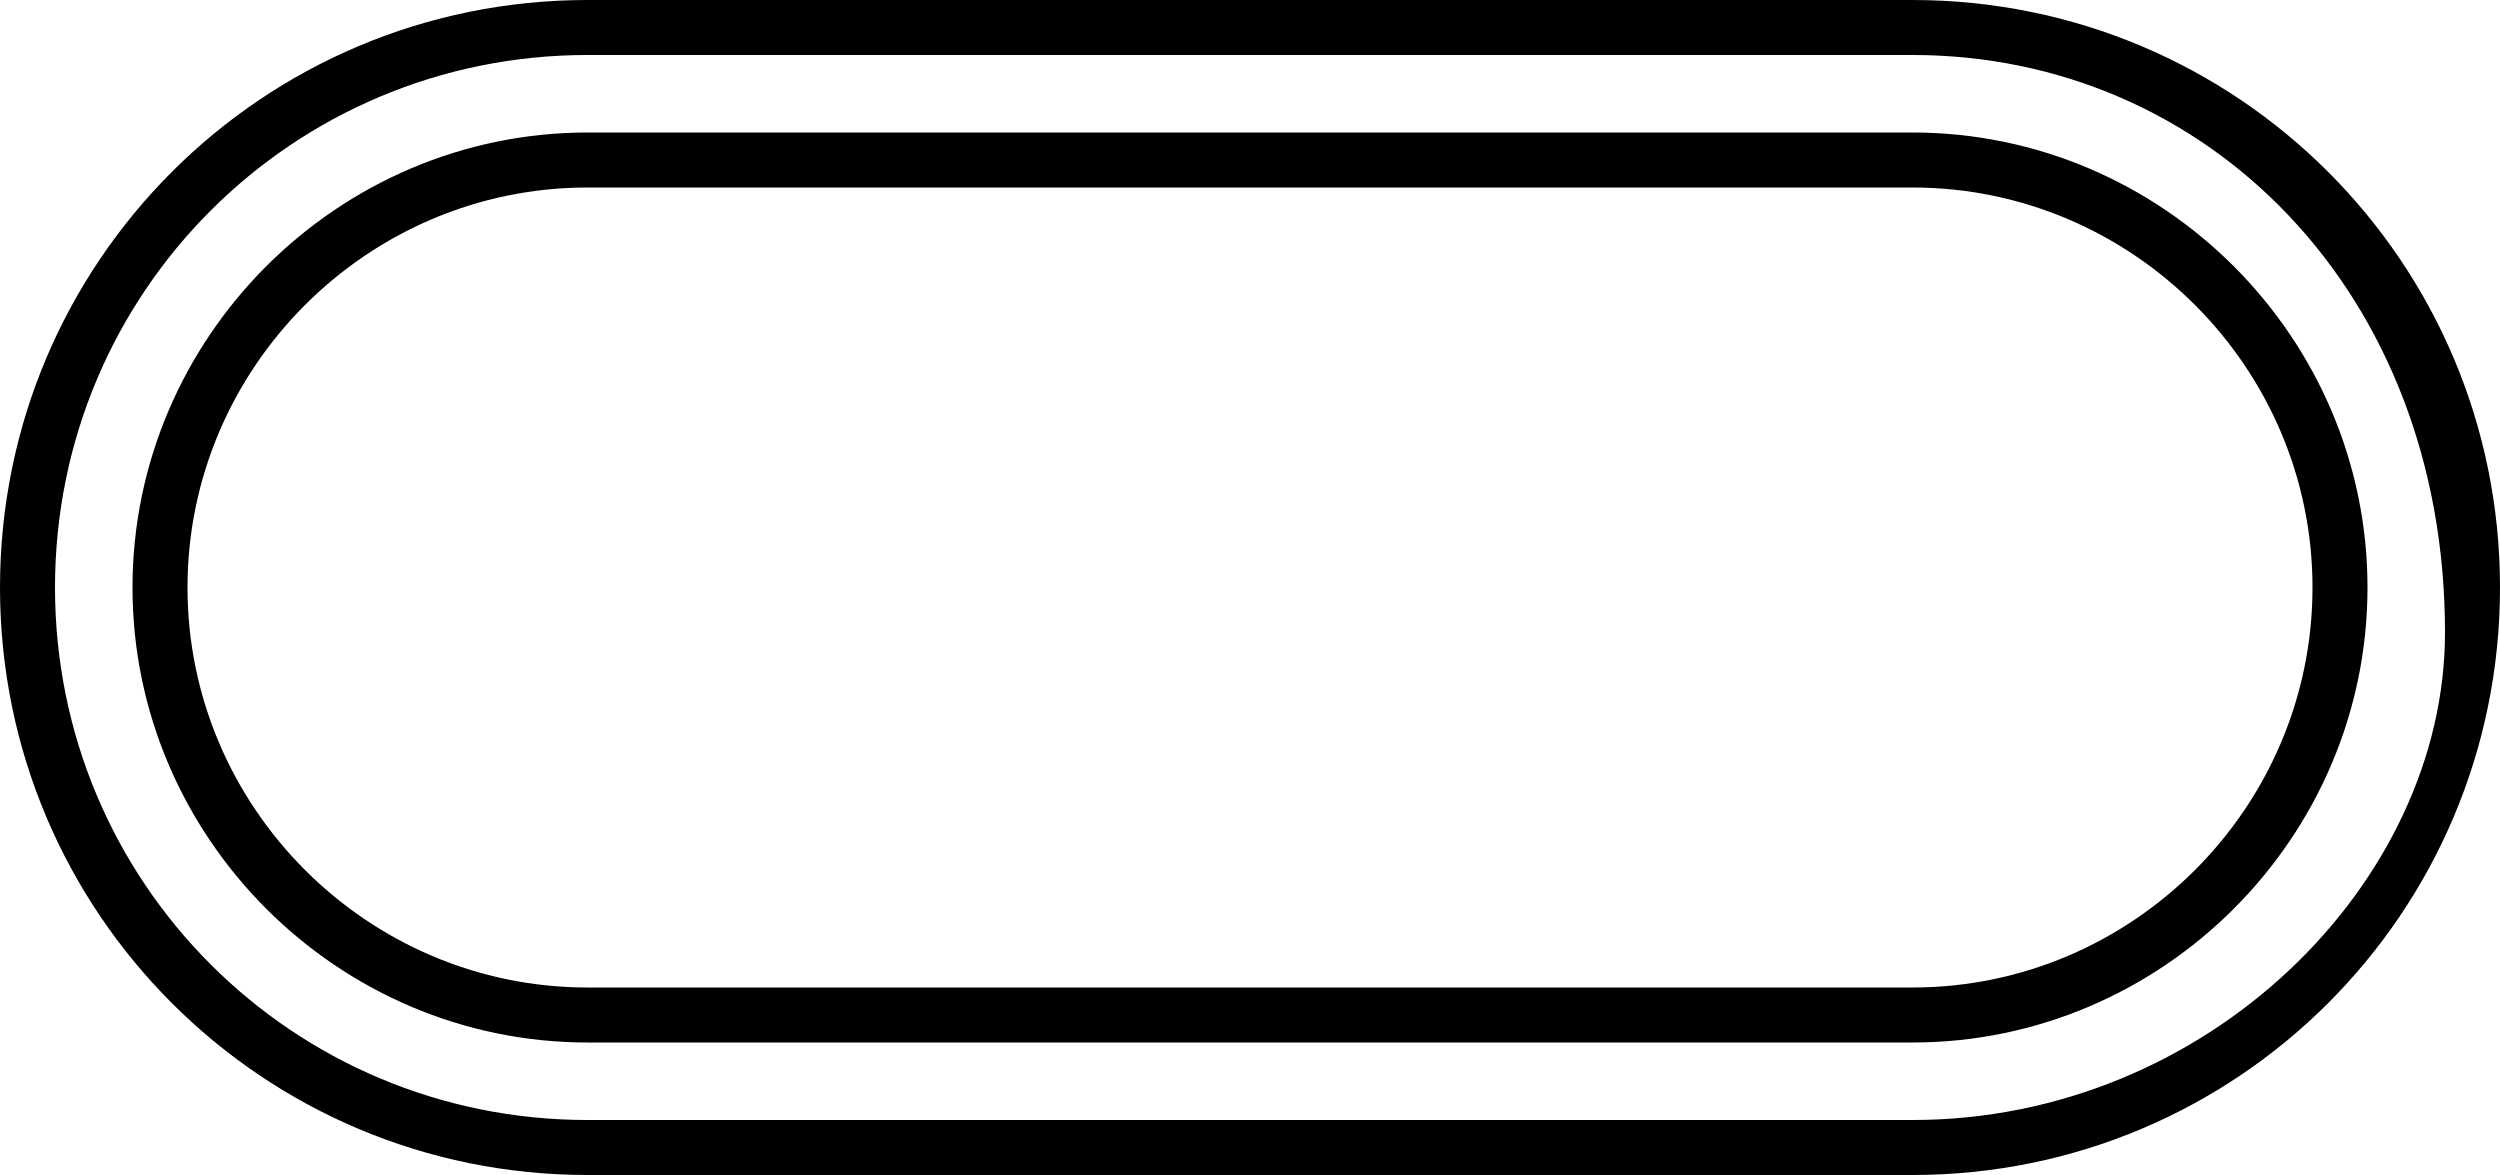
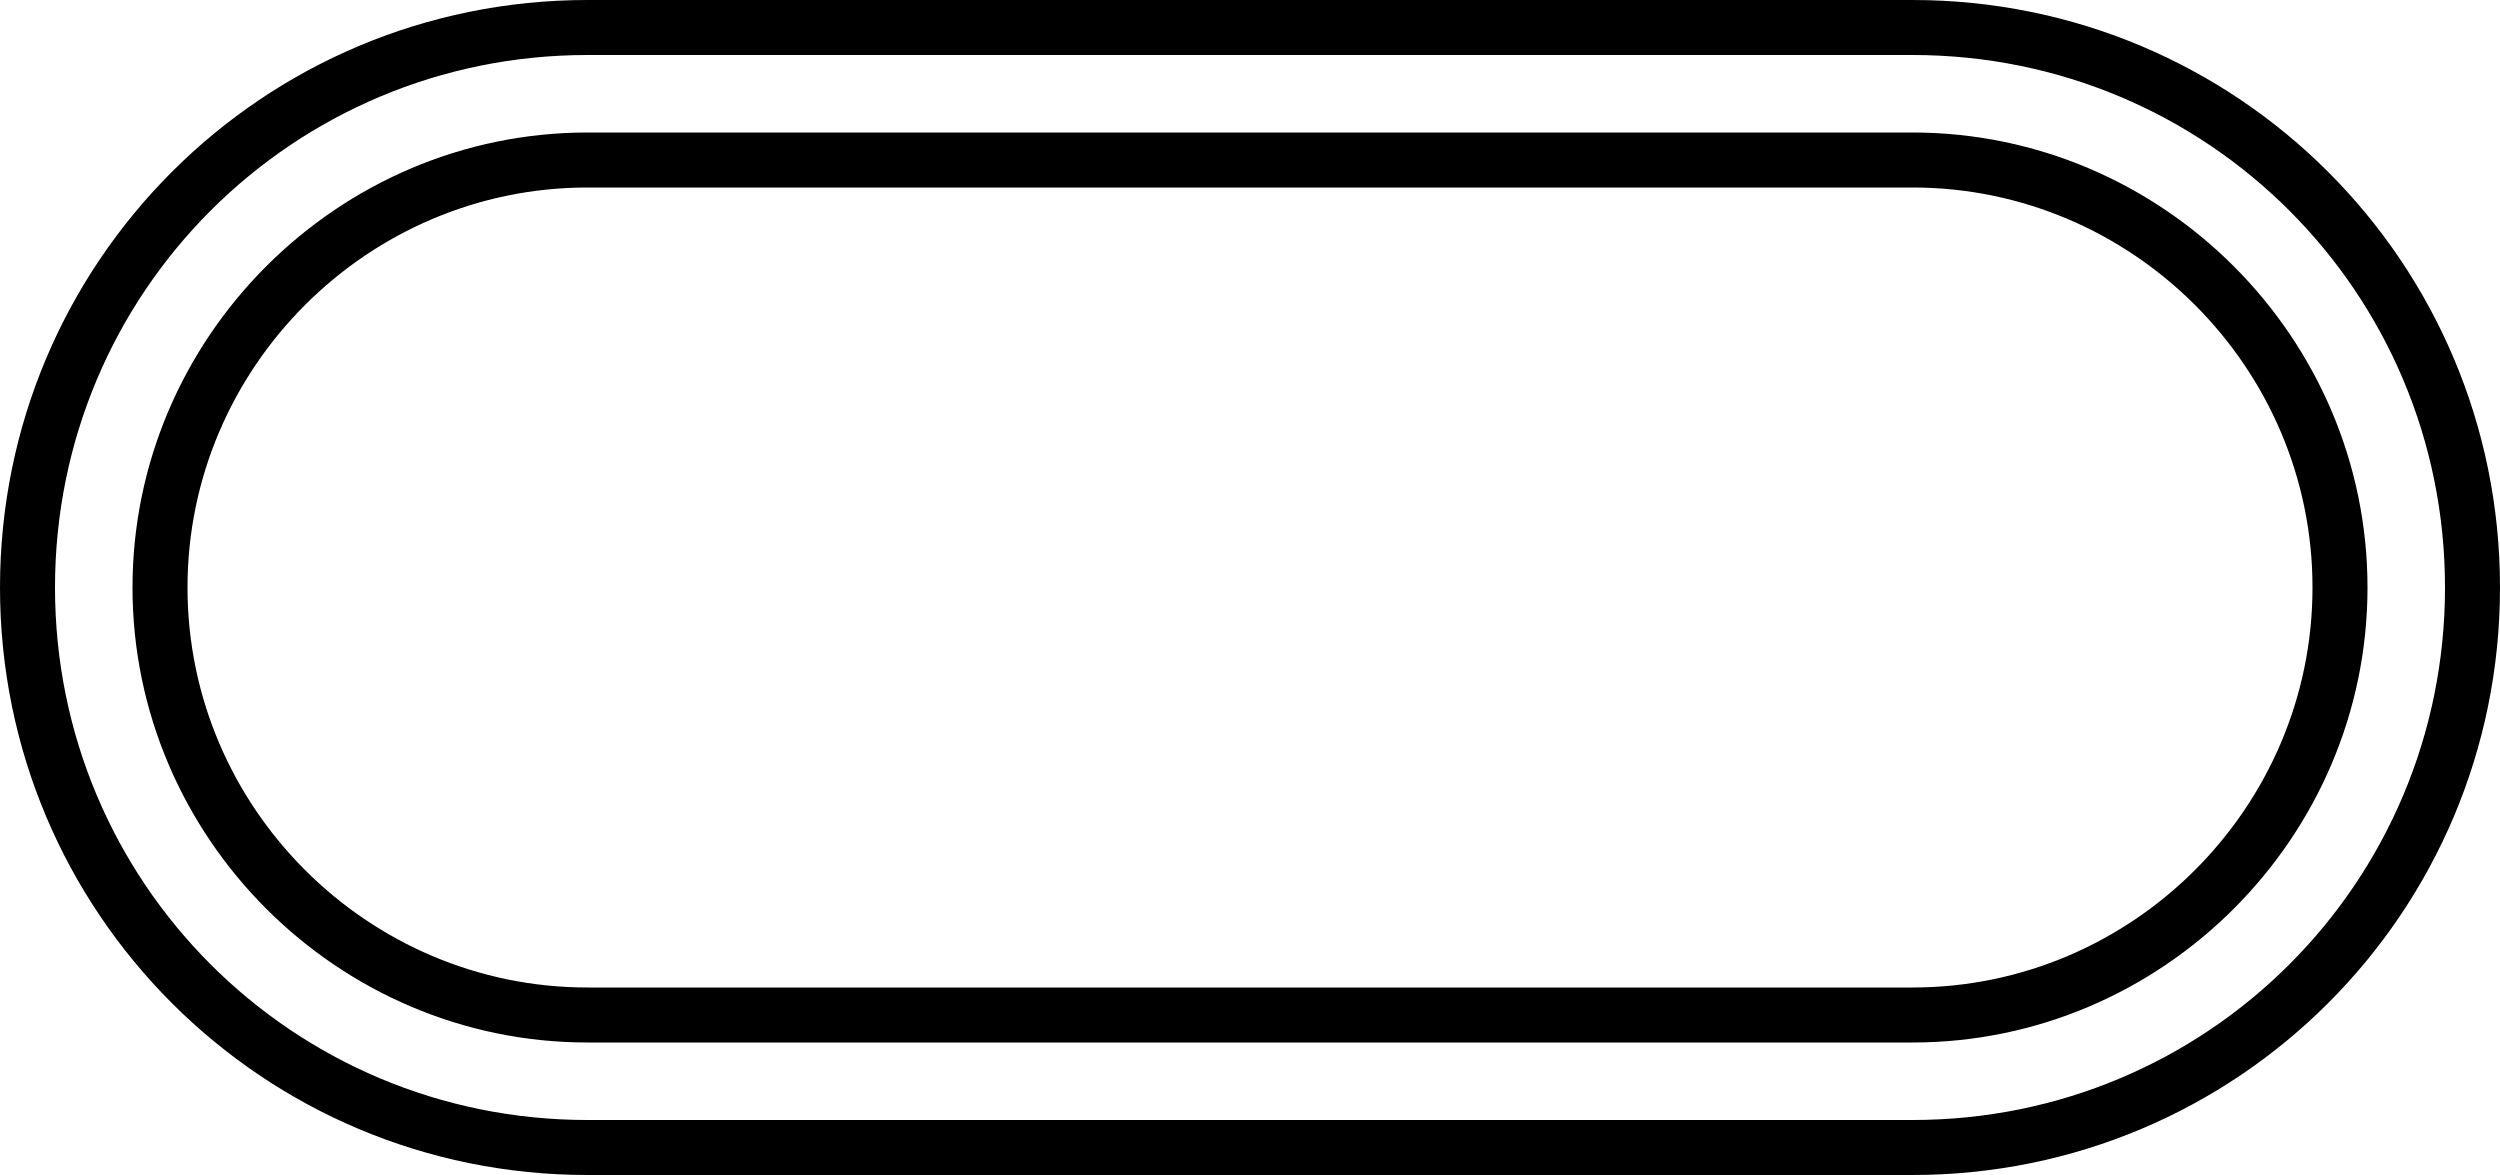
<svg xmlns="http://www.w3.org/2000/svg" enable-background="new 0 0 10 4.7" width="10" height="4.7" viewBox="0 0 10 4.7">
-   <path d="M 2.35,0 H 7.65 C 8.95,0 10,1.05 10,2.35 10,3.65 8.95,4.7 7.65,4.7 H 2.35 C 1.05,4.7 0,3.65 0,2.35 0,1.05 1.05,0 2.35,0 Z M 2.35,0.22 C 1.17,0.22 0.22,1.17 0.22,2.35 0.22,3.53 1.17,4.48 2.35,4.48 H 7.65 C 8.83,4.48 9.78,3.53 9.78,2.53 9.78,1.17 8.83,0.22 7.65,0.22 H 2.35 Z M 2.35,0.53 H 7.65 C 8.65,0.53 9.47,1.35 9.47,2.35 9.47,3.35 8.65,4.17 7.65,4.17 H 2.35 C 1.35,4.17 0.53,3.35 0.53,2.35 0.53,1.35 1.35,0.53 2.35,0.53 Z M 2.35,0.75 C 1.47,0.75 0.75,1.47 0.75,2.35 0.75,3.23 1.47,3.95 2.35,3.95 H 7.65 C 8.53,3.95 9.25,3.23 9.25,2.35 9.25,1.47 8.53,0.75 7.65,0.75 H 2.35 Z" fill="param(fill)" fill-opacity="param(fill-opacity)" stroke="param(outline)" stroke-opacity="param(outline-opacity)" stroke-width="param(outline-width)" />
+   <path d="M 2.35,0 H 7.65 C 8.95,0 10,1.05 10,2.35 10,3.65 8.95,4.7 7.65,4.7 H 2.35 C 1.05,4.7 0,3.65 0,2.35 0,1.05 1.05,0 2.35,0 Z M 2.35,0.22 C 1.17,0.22 0.22,1.17 0.22,2.35 0.22,3.53 1.17,4.48 2.35,4.48 H 7.65 C 8.83,4.48 9.78,3.53 9.78,2.35 9.78,1.17 8.83,0.22 7.65,0.22 H 2.35 Z M 2.35,0.53 H 7.65 C 8.65,0.53 9.47,1.35 9.47,2.35 9.47,3.35 8.65,4.17 7.65,4.17 H 2.35 C 1.35,4.17 0.53,3.35 0.53,2.35 0.53,1.35 1.35,0.53 2.35,0.53 Z M 2.35,0.75 C 1.47,0.75 0.75,1.47 0.75,2.35 0.75,3.23 1.47,3.95 2.35,3.95 H 7.65 C 8.53,3.95 9.25,3.23 9.25,2.35 9.25,1.47 8.53,0.75 7.65,0.75 H 2.35 Z" fill="param(fill)" fill-opacity="param(fill-opacity)" stroke="param(outline)" stroke-opacity="param(outline-opacity)" stroke-width="param(outline-width)" />
</svg>
